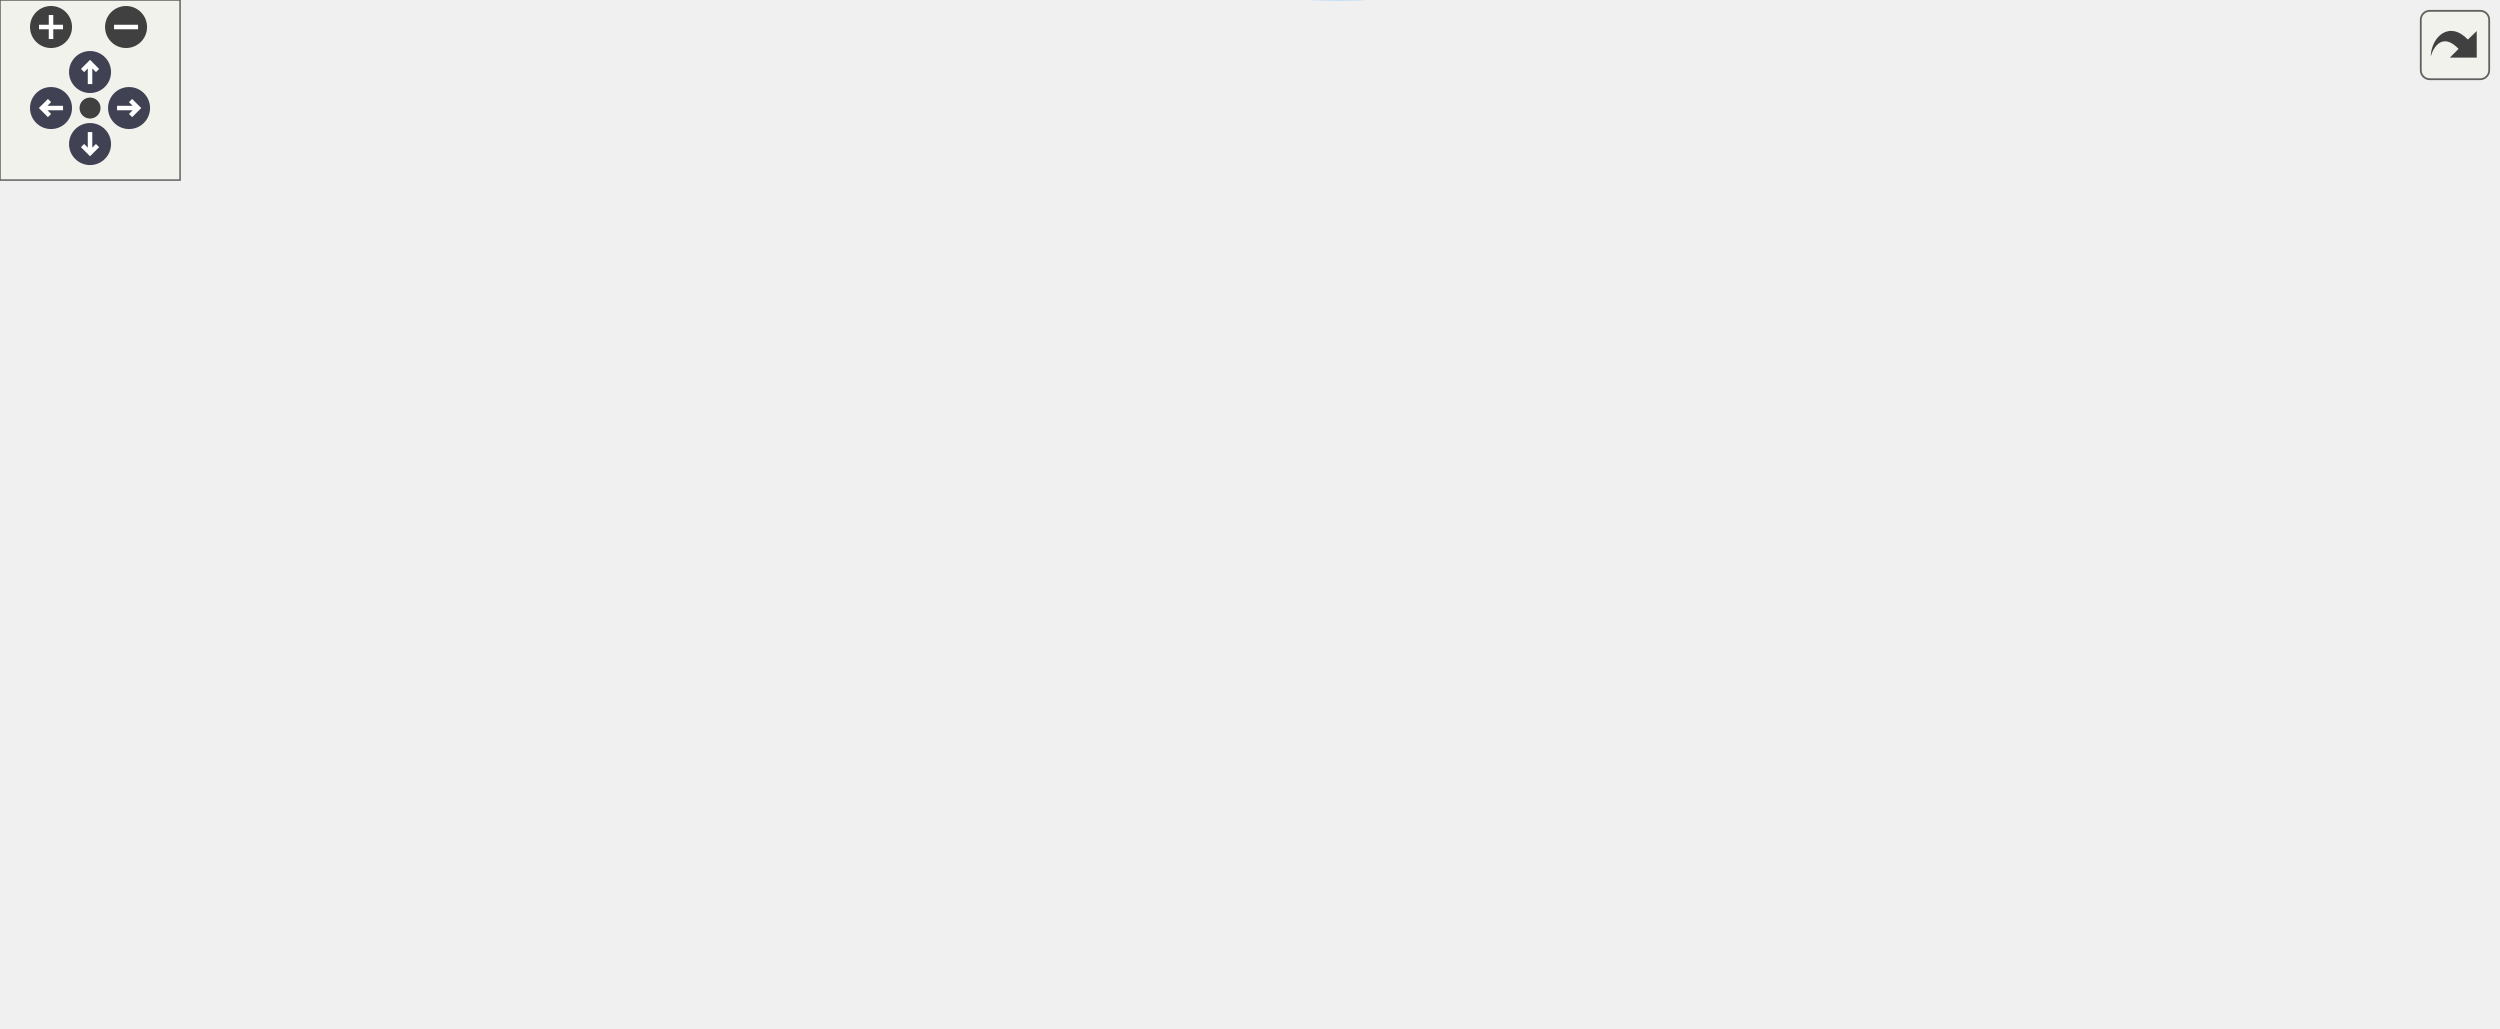
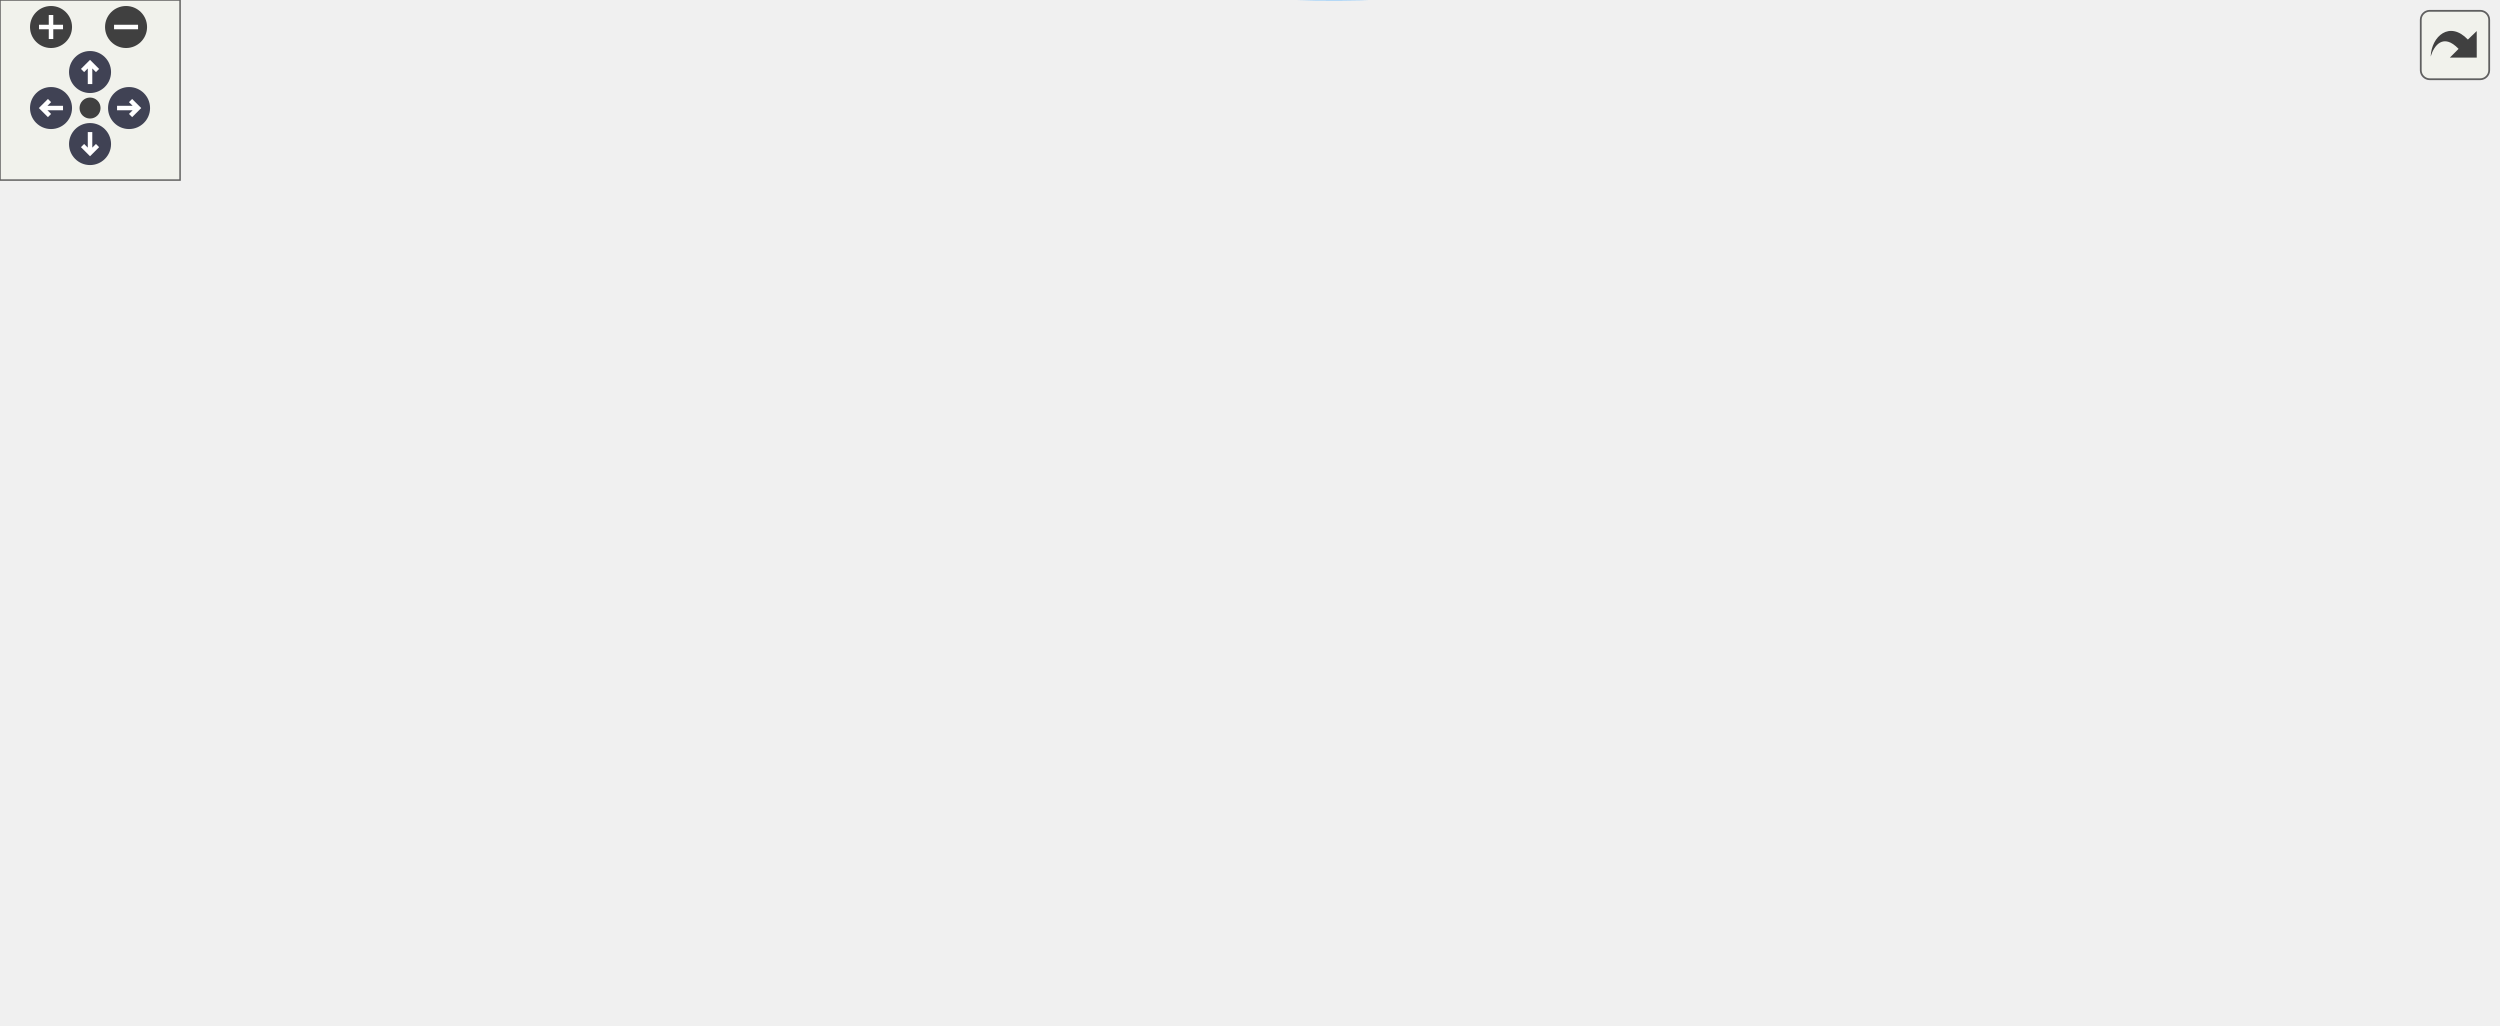
<svg xmlns="http://www.w3.org/2000/svg" xmlns:xlink="http://www.w3.org/1999/xlink" id="main" version="1.1" xml:space="preserve">
  <style type="text/css">
.node, .edge {opacity: 0.7;}
.node.selected, .edge.selected {opacity: 1;}
.edge:hover path { stroke: red; }
.edge:hover polygon { stroke: red; fill: red; }
</style>
  <defs>
    <circle id="rim" cx="0" cy="0" r="7" />
    <circle id="rim2" cx="0" cy="0" r="3.5" />
    <g id="zoomPlus">
      <use xlink:href="#rim" fill="#404040">
        <set attributeName="fill" to="#808080" begin="zoomplus.mouseover" end="zoomplus.mouseout" />
      </use>
      <path d="M-4,0h8M0,-4v8" fill="none" stroke="white" stroke-width="1.5" pointer-events="none" />
    </g>
    <g id="zoomMin">
      <use xlink:href="#rim" fill="#404040">
        <set attributeName="fill" to="#808080" begin="zoomminus.mouseover" end="zoomminus.mouseout" />
      </use>
      <path d="M-4,0h8" fill="none" stroke="white" stroke-width="1.5" pointer-events="none" />
    </g>
    <g id="arrowUp" transform="translate(30 24)">
      <use xlink:href="#rim" />
      <path pointer-events="none" fill="none" stroke="white" stroke-width="1.5" d="M0,-3.0v7 M-2.5,-0.5L0,-3.0L2.5,-0.5" />
    </g>
    <g id="arrowRight" transform="rotate(90) translate(36 -43)">
      <use xlink:href="#rim" />
      <path pointer-events="none" fill="none" stroke="white" stroke-width="1.5" d="M0,-3.0v7 M-2.5,-0.5L0,-3.0L2.5,-0.5" />
    </g>
    <g id="arrowDown" transform="rotate(180) translate(-30 -48)">
      <use xlink:href="#rim" />
      <path pointer-events="none" fill="none" stroke="white" stroke-width="1.5" d="M0,-3.0v7 M-2.5,-0.5L0,-3.0L2.5,-0.5" />
    </g>
    <g id="arrowLeft" transform="rotate(270) translate(-36 17)">
      <use xlink:href="#rim" />
      <path pointer-events="none" fill="none" stroke="white" stroke-width="1.5" d="M0,-3.0v7 M-2.5,-0.5L0,-3.0L2.5,-0.5" />
    </g>
    <g id="resetDef">
      <use xlink:href="#rim2" fill="#404040">
        <set attributeName="fill" to="#808080" begin="reset.mouseover" end="reset.mouseout" />
      </use>
    </g>
  </defs>
  <svg id="graph" class="graph">
    <g id="viewport">
      <g id="Node000001" class="node">
        <g id="a_Node000001">
          <a xlink:title=" ">
-             <polygon fill="#999999" stroke="#666666" points="832,-103.43 681,-103.43 681,-84.43 832,-84.43 832,-103.43" />
-             <text text-anchor="middle" x="756.5" y="-91.43" font-family="Helvetica,sans-Serif" font-size="10.00">Server_Card::getParentCard</text>
+             <polygon fill="#999999" stroke="#666666" points="832,-106.03 681,-106.03 681,-87.03 832,-87.03 832,-106.03" />
+             <text text-anchor="middle" x="756.5" y="-94.03" font-family="Helvetica,sans-Serif" font-size="10.00">Server_Card::getParentCard</text>
          </a>
        </g>
      </g>
      <g id="Node000002" class="node">
        <g id="a_Node000002">
          <a xlink:href="../../da/d99/classServer__AbstractPlayer.html#aec16950f506fd0e79497295e9e2a8a57" target="_top" xlink:title=" ">
-             <polygon fill="white" stroke="#666666" points="286,-170.93 161,-170.93 161,-140.93 286,-140.93 286,-170.93" />
-             <text text-anchor="start" x="169" y="-158.93" font-family="Helvetica,sans-Serif" font-size="10.00">Server_AbstractPlayer</text>
-             <text text-anchor="middle" x="223.5" y="-147.93" font-family="Helvetica,sans-Serif" font-size="10.00">::cmdAttachCard</text>
+             <polygon fill="white" stroke="#666666" points="286,-170.53 161,-170.53 161,-140.53 286,-140.53 286,-170.53" />
+             <text text-anchor="start" x="169" y="-158.53" font-family="Helvetica,sans-Serif" font-size="10.00">Server_AbstractPlayer</text>
+             <text text-anchor="middle" x="223.5" y="-147.53" font-family="Helvetica,sans-Serif" font-size="10.00">::cmdAttachCard</text>
          </a>
        </g>
      </g>
      <g id="edge1_Node000001_Node000002" class="edge">
        <g id="a_edge1_Node000001_Node000002">
          <a xlink:title=" ">
-             <path fill="none" stroke="#63b8ff" d="M733.76,-82.02C667.88,-47.65 466.14,44.81 322,-26.93 273.49,-51.07 242.71,-112.13 230.5,-140.73" />
-             <polygon fill="#63b8ff" stroke="#63b8ff" points="738.27,-84.39 732.79,-84.05 736.05,-83.23 733.84,-82.06 733.84,-82.06 733.84,-82.06 736.05,-83.23 734.89,-80.07 738.27,-84.39 738.27,-84.39" />
+             <path fill="none" stroke="#63b8ff" d="M734.23,-84.61C668.86,-49.7 466.63,45.45 322,-26.53 273.49,-50.67 242.71,-111.73 230.5,-140.32" />
+             <polygon fill="#63b8ff" stroke="#63b8ff" points="738.69,-87.02 733.23,-86.63 736.49,-85.83 734.29,-84.65 734.29,-84.65 734.29,-84.65 736.49,-85.83 735.36,-82.67 738.69,-87.02 738.69,-87.02" />
          </a>
        </g>
      </g>
      <g id="Node000003" class="node">
        <g id="a_Node000003">
          <a xlink:href="../../da/d99/classServer__AbstractPlayer.html#a7747ca8a54aa8e4de4791e166423d290" target="_top" xlink:title=" ">
-             <polygon fill="white" stroke="#666666" points="125,-191.93 0,-191.93 0,-161.93 125,-161.93 125,-191.93" />
-             <text text-anchor="start" x="8" y="-179.93" font-family="Helvetica,sans-Serif" font-size="10.00">Server_AbstractPlayer</text>
-             <text text-anchor="middle" x="62.5" y="-168.93" font-family="Helvetica,sans-Serif" font-size="10.00">::cmdCreateToken</text>
+             <polygon fill="white" stroke="#666666" points="125,-191.53 0,-191.53 0,-161.53 125,-161.53 125,-191.53" />
+             <text text-anchor="start" x="8" y="-179.53" font-family="Helvetica,sans-Serif" font-size="10.00">Server_AbstractPlayer</text>
+             <text text-anchor="middle" x="62.5" y="-168.53" font-family="Helvetica,sans-Serif" font-size="10.00">::cmdCreateToken</text>
          </a>
        </g>
      </g>
      <g id="edge3_Node000001_Node000003" class="edge">
        <g id="a_edge3_Node000001_Node000003">
          <a xlink:title=" ">
-             <path fill="none" stroke="#63b8ff" d="M741.44,-107.46C703.66,-142.75 595.25,-237.13 484,-269.93 337.34,-313.18 156.66,-227.99 89.9,-191.96" />
-             <polygon fill="#63b8ff" stroke="#63b8ff" points="745.28,-103.84 743.18,-108.91 743.46,-105.56 741.64,-107.27 741.64,-107.27 741.64,-107.27 743.46,-105.56 740.1,-105.63 745.28,-103.84 745.28,-103.84" />
+             <path fill="none" stroke="#63b8ff" d="M741.42,-109.92C703.58,-144.84 595.05,-238.12 484,-269.53 337.23,-311.04 157.35,-227.34 90.33,-191.62" />
+             <polygon fill="#63b8ff" stroke="#63b8ff" points="745.27,-106.34 743.14,-111.39 743.44,-108.04 741.61,-109.74 741.61,-109.74 741.61,-109.74 743.44,-108.04 740.07,-108.1 745.27,-106.34 745.27,-106.34" />
          </a>
        </g>
      </g>
      <g id="Node000004" class="node">
        <g id="a_Node000004">
          <a xlink:href="../../da/d99/classServer__AbstractPlayer.html#a38a99a4a43dadcc15638720e3d72c211" target="_top" xlink:title=" ">
-             <polygon fill="white" stroke="#666666" points="645,-108.93 520,-108.93 520,-78.93 645,-78.93 645,-108.93" />
-             <text text-anchor="start" x="528" y="-96.93" font-family="Helvetica,sans-Serif" font-size="10.00">Server_AbstractPlayer</text>
-             <text text-anchor="middle" x="582.5" y="-85.93" font-family="Helvetica,sans-Serif" font-size="10.00">::cmdDumpZone</text>
+             <polygon fill="white" stroke="#666666" points="645,-111.53 520,-111.53 520,-81.53 645,-81.53 645,-111.53" />
+             <text text-anchor="start" x="528" y="-99.53" font-family="Helvetica,sans-Serif" font-size="10.00">Server_AbstractPlayer</text>
+             <text text-anchor="middle" x="582.5" y="-88.53" font-family="Helvetica,sans-Serif" font-size="10.00">::cmdDumpZone</text>
          </a>
        </g>
      </g>
      <g id="edge4_Node000001_Node000004" class="edge">
        <g id="a_edge4_Node000001_Node000004">
          <a xlink:title=" ">
-             <path fill="none" stroke="#63b8ff" d="M675.78,-93.93C665.52,-93.93 655.14,-93.93 645.23,-93.93" />
-             <polygon fill="#63b8ff" stroke="#63b8ff" points="680.81,-93.93 675.81,-96.18 678.31,-93.93 675.81,-93.93 675.81,-93.93 675.81,-93.93 678.31,-93.93 675.81,-91.68 680.81,-93.93 680.81,-93.93" />
+             <path fill="none" stroke="#63b8ff" d="M675.78,-96.53C665.52,-96.53 655.14,-96.53 645.23,-96.53" />
+             <polygon fill="#63b8ff" stroke="#63b8ff" points="680.81,-96.53 675.81,-98.78 678.31,-96.53 675.81,-96.53 675.81,-96.53 675.81,-96.53 678.31,-96.53 675.81,-94.28 680.81,-96.53 680.81,-96.53" />
          </a>
        </g>
      </g>
      <g id="Node000005" class="node">
        <g id="a_Node000005">
          <a xlink:href="../../da/d99/classServer__AbstractPlayer.html#aae9b5d4a87368a98428c9b1c8f50d180" target="_top" xlink:title=" ">
-             <polygon fill="white" stroke="#666666" points="645,-156.93 520,-156.93 520,-126.93 645,-126.93 645,-156.93" />
-             <text text-anchor="start" x="528" y="-144.93" font-family="Helvetica,sans-Serif" font-size="10.00">Server_AbstractPlayer</text>
-             <text text-anchor="middle" x="582.5" y="-133.93" font-family="Helvetica,sans-Serif" font-size="10.00">::moveCard</text>
+             <polygon fill="white" stroke="#666666" points="645,-161.53 520,-161.53 520,-131.53 645,-131.53 645,-161.53" />
+             <text text-anchor="start" x="528" y="-149.53" font-family="Helvetica,sans-Serif" font-size="10.00">Server_AbstractPlayer</text>
+             <text text-anchor="middle" x="582.5" y="-138.53" font-family="Helvetica,sans-Serif" font-size="10.00">::moveCard</text>
          </a>
        </g>
      </g>
      <g id="edge5_Node000001_Node000005" class="edge">
        <g id="a_edge5_Node000001_Node000005">
          <a xlink:title=" ">
-             <path fill="none" stroke="#63b8ff" d="M716.23,-104.89C692.91,-111.4 663,-119.75 637.48,-126.87" />
-             <polygon fill="#63b8ff" stroke="#63b8ff" points="721.11,-103.53 716.9,-107.04 718.7,-104.2 716.29,-104.87 716.29,-104.87 716.29,-104.87 718.7,-104.2 715.69,-102.71 721.11,-103.53 721.11,-103.53" />
+             <path fill="none" stroke="#63b8ff" d="M717.71,-107.51C693.56,-114.54 661.91,-123.73 635.41,-131.44" />
+             <polygon fill="#63b8ff" stroke="#63b8ff" points="722.74,-106.05 718.57,-109.61 720.34,-106.75 717.94,-107.45 717.94,-107.45 717.94,-107.45 720.34,-106.75 717.31,-105.29 722.74,-106.05 722.74,-106.05" />
          </a>
        </g>
      </g>
      <g id="Node000010" class="node">
        <g id="a_Node000010">
          <a xlink:href="../../da/d99/classServer__AbstractPlayer.html#a6491fc2b2bd57681dcda4d06295762fd" target="_top" xlink:title=" ">
-             <polygon fill="white" stroke="#666666" points="465.5,-65.93 340.5,-65.93 340.5,-35.93 465.5,-35.93 465.5,-65.93" />
-             <text text-anchor="start" x="348.5" y="-53.93" font-family="Helvetica,sans-Serif" font-size="10.00">Server_AbstractPlayer</text>
-             <text text-anchor="middle" x="403" y="-42.93" font-family="Helvetica,sans-Serif" font-size="10.00">::unattachCard</text>
+             <polygon fill="white" stroke="#666666" points="465.5,-65.53 340.5,-65.53 340.5,-35.53 465.5,-35.53 465.5,-65.53" />
+             <text text-anchor="start" x="348.5" y="-53.53" font-family="Helvetica,sans-Serif" font-size="10.00">Server_AbstractPlayer</text>
+             <text text-anchor="middle" x="403" y="-42.53" font-family="Helvetica,sans-Serif" font-size="10.00">::unattachCard</text>
          </a>
        </g>
      </g>
      <g id="edge13_Node000001_Node000010" class="edge">
        <g id="a_edge13_Node000001_Node000010">
          <a xlink:title=" ">
-             <path fill="none" stroke="#63b8ff" d="M712.56,-83.19C692.2,-78.46 667.47,-73.24 645,-69.93 584.38,-61 514.52,-56.08 465.67,-53.49" />
-             <polygon fill="#63b8ff" stroke="#63b8ff" points="717.63,-84.38 712.25,-85.43 715.2,-83.81 712.77,-83.24 712.77,-83.24 712.77,-83.24 715.2,-83.81 713.28,-81.05 717.63,-84.38 717.63,-84.38" />
+             <path fill="none" stroke="#63b8ff" d="M712.05,-85.8C691.78,-81.13 667.27,-75.95 645,-72.53 584.37,-63.21 514.51,-57.37 465.67,-54.06" />
+             <polygon fill="#63b8ff" stroke="#63b8ff" points="717.11,-86.97 711.73,-88.03 714.67,-86.41 712.24,-85.84 712.24,-85.84 712.24,-85.84 714.67,-86.41 712.75,-83.65 717.11,-86.97 717.11,-86.97" />
          </a>
        </g>
      </g>
      <g id="edge2_Node000002_Node000003" class="edge">
        <g id="a_edge2_Node000002_Node000003">
          <a xlink:title=" ">
-             <path fill="none" stroke="#63b8ff" d="M155.38,-164.8C145.39,-166.12 135.13,-167.47 125.26,-168.78" />
-             <polygon fill="#63b8ff" stroke="#63b8ff" points="160.57,-164.11 155.91,-167 158.09,-164.44 155.61,-164.77 155.61,-164.77 155.61,-164.77 158.09,-164.44 155.32,-162.54 160.57,-164.11 160.57,-164.11" />
+             <path fill="none" stroke="#63b8ff" d="M155.38,-164.39C145.39,-165.71 135.13,-167.07 125.26,-168.37" />
+             <polygon fill="#63b8ff" stroke="#63b8ff" points="160.57,-163.71 155.91,-166.59 158.09,-164.04 155.61,-164.36 155.61,-164.36 155.61,-164.36 158.09,-164.04 155.32,-162.13 160.57,-163.71 160.57,-163.71" />
          </a>
        </g>
      </g>
      <g id="edge6_Node000005_Node000002" class="edge">
        <g id="a_edge6_Node000005_Node000002">
          <a xlink:title=" ">
-             <path fill="none" stroke="#63b8ff" d="M570.1,-161.77C554.41,-186.84 523.55,-228.8 484,-245.93 417.93,-274.55 389.06,-272.15 322,-245.93 283.38,-230.83 250.87,-192.47 234.97,-171.03" />
-             <polygon fill="#63b8ff" stroke="#63b8ff" points="572.86,-157.29 572.15,-162.73 571.55,-159.42 570.24,-161.55 570.24,-161.55 570.24,-161.55 571.55,-159.42 568.32,-160.37 572.86,-157.29 572.86,-157.29" />
+             <path fill="none" stroke="#63b8ff" d="M569.6,-165.83C553.57,-189.77 522.54,-229.39 484,-245.53 417.59,-273.34 389.06,-271.75 322,-245.53 283.38,-230.43 250.87,-192.07 234.97,-170.62" />
+             <polygon fill="#63b8ff" stroke="#63b8ff" points="572.42,-161.55 571.55,-166.96 571.04,-163.64 569.67,-165.72 569.67,-165.72 569.67,-165.72 571.04,-163.64 567.79,-164.49 572.42,-161.55 572.42,-161.55" />
          </a>
        </g>
      </g>
      <g id="Node000006" class="node">
        <g id="a_Node000006">
-           <a xlink:href="../../da/d99/classServer__AbstractPlayer.html#a9064bd54618f3ddaad2e60ff4f43125e" target="_top" xlink:title=" ">
-             <polygon fill="white" stroke="#666666" points="465.5,-113.93 340.5,-113.93 340.5,-83.93 465.5,-83.93 465.5,-113.93" />
-             <text text-anchor="start" x="348.5" y="-101.93" font-family="Helvetica,sans-Serif" font-size="10.00">Server_AbstractPlayer</text>
-             <text text-anchor="middle" x="403" y="-90.93" font-family="Helvetica,sans-Serif" font-size="10.00">::cmdConcede</text>
+           <a xlink:href="../../da/d99/classServer__AbstractPlayer.html#a437acecfbf84b5dea39cbdffdacbaca2" target="_top" xlink:title=" ">
+             <polygon fill="white" stroke="#666666" points="465.5,-113.53 340.5,-113.53 340.5,-83.53 465.5,-83.53 465.5,-113.53" />
+             <text text-anchor="start" x="348.5" y="-101.53" font-family="Helvetica,sans-Serif" font-size="10.00">Server_AbstractPlayer</text>
+             <text text-anchor="middle" x="403" y="-90.53" font-family="Helvetica,sans-Serif" font-size="10.00">::cmdMoveCard</text>
          </a>
        </g>
      </g>
      <g id="edge7_Node000005_Node000006" class="edge">
        <g id="a_edge7_Node000005_Node000006">
          <a xlink:title=" ">
-             <path fill="none" stroke="#63b8ff" d="M514.95,-125.81C498.83,-121.9 481.66,-117.75 465.77,-113.9" />
-             <polygon fill="#63b8ff" stroke="#63b8ff" points="519.92,-127.01 514.53,-128.02 517.49,-126.42 515.06,-125.84 515.06,-125.84 515.06,-125.84 517.49,-126.42 515.59,-123.65 519.92,-127.01 519.92,-127.01" />
+             <path fill="none" stroke="#63b8ff" d="M520.82,-130.12C500.93,-124.74 478.96,-118.8 459.48,-113.53" />
+             <polygon fill="#63b8ff" stroke="#63b8ff" points="525.82,-131.47 520.41,-132.34 523.41,-130.82 521,-130.17 521,-130.17 521,-130.17 523.41,-130.82 521.59,-128 525.82,-131.47 525.82,-131.47" />
          </a>
        </g>
      </g>
      <g id="Node000007" class="node">
        <g id="a_Node000007">
-           <a xlink:href="../../da/d99/classServer__AbstractPlayer.html#a437acecfbf84b5dea39cbdffdacbaca2" target="_top" xlink:title=" ">
-             <polygon fill="white" stroke="#666666" points="465.5,-236.93 340.5,-236.93 340.5,-206.93 465.5,-206.93 465.5,-236.93" />
-             <text text-anchor="start" x="348.5" y="-224.93" font-family="Helvetica,sans-Serif" font-size="10.00">Server_AbstractPlayer</text>
-             <text text-anchor="middle" x="403" y="-213.93" font-family="Helvetica,sans-Serif" font-size="10.00">::cmdMoveCard</text>
+           <a xlink:href="../../d8/d21/classServer__Player.html#ad507b89d67a2f11f159bda36966b644e" target="_top" xlink:title=" ">
+             <polygon fill="white" stroke="#666666" points="479.5,-236.03 326.5,-236.03 326.5,-217.03 479.5,-217.03 479.5,-236.03" />
+             <text text-anchor="middle" x="403" y="-224.03" font-family="Helvetica,sans-Serif" font-size="10.00">Server_Player::cmdMulligan</text>
          </a>
        </g>
      </g>
      <g id="edge8_Node000005_Node000007" class="edge">
        <g id="a_edge8_Node000005_Node000007">
          <a xlink:title=" ">
-             <path fill="none" stroke="#63b8ff" d="M553.96,-160.04C534.9,-171.99 508.63,-187.33 484,-197.93 476.41,-201.2 468.23,-204.2 460.11,-206.89" />
-             <polygon fill="#63b8ff" stroke="#63b8ff" points="558.64,-157.08 555.62,-161.65 556.53,-158.41 554.41,-159.75 554.41,-159.75 554.41,-159.75 556.53,-158.41 553.21,-157.85 558.64,-157.08 558.64,-157.08" />
+             <path fill="none" stroke="#63b8ff" d="M557.93,-164.82C538.94,-178.71 511.04,-197.29 484,-208.53 475.85,-211.92 466.95,-214.72 458.15,-217.02" />
+             <polygon fill="#63b8ff" stroke="#63b8ff" points="562.08,-161.75 559.4,-166.53 560.07,-163.24 558.06,-164.72 558.06,-164.72 558.06,-164.72 560.07,-163.24 556.72,-162.91 562.08,-161.75 562.08,-161.75" />
          </a>
        </g>
      </g>
      <g id="Node000008" class="node">
        <g id="a_Node000008">
-           <a xlink:href="../../d8/d21/classServer__Player.html#ad507b89d67a2f11f159bda36966b644e" target="_top" xlink:title=" ">
-             <polygon fill="white" stroke="#666666" points="479.5,-188.43 326.5,-188.43 326.5,-169.43 479.5,-169.43 479.5,-188.43" />
-             <text text-anchor="middle" x="403" y="-176.43" font-family="Helvetica,sans-Serif" font-size="10.00">Server_Player::cmdMulligan</text>
+           <a xlink:href="../../d8/d21/classServer__Player.html#a00158ff0f645f30323164035f7f422ea" target="_top" xlink:title=" ">
+             <polygon fill="white" stroke="#666666" points="484,-199.03 322,-199.03 322,-180.03 484,-180.03 484,-199.03" />
+             <text text-anchor="middle" x="403" y="-187.03" font-family="Helvetica,sans-Serif" font-size="10.00">Server_Player::cmdUndoDraw</text>
          </a>
        </g>
      </g>
      <g id="edge9_Node000005_Node000008" class="edge">
        <g id="a_edge9_Node000005_Node000008">
          <a xlink:title=" ">
-             <path fill="none" stroke="#63b8ff" d="M515.02,-155.79C493.29,-160.32 469.66,-165.25 449.8,-169.39" />
-             <polygon fill="#63b8ff" stroke="#63b8ff" points="519.92,-154.77 515.48,-157.99 517.47,-155.28 515.02,-155.79 515.02,-155.79 515.02,-155.79 517.47,-155.28 514.56,-153.59 519.92,-154.77 519.92,-154.77" />
+             <path fill="none" stroke="#63b8ff" d="M515.8,-162.78C505.18,-165.38 494.29,-168.04 484,-170.53 471.1,-173.65 457.01,-177.01 444.3,-180.02" />
+             <polygon fill="#63b8ff" stroke="#63b8ff" points="520.67,-161.58 516.35,-164.96 518.24,-162.18 515.81,-162.78 515.81,-162.78 515.81,-162.78 518.24,-162.18 515.27,-160.59 520.67,-161.58 520.67,-161.58" />
          </a>
        </g>
      </g>
      <g id="Node000009" class="node">
        <g id="a_Node000009">
-           <a xlink:href="../../d8/d21/classServer__Player.html#a00158ff0f645f30323164035f7f422ea" target="_top" xlink:title=" ">
-             <polygon fill="white" stroke="#666666" points="484,-151.43 322,-151.43 322,-132.43 484,-132.43 484,-151.43" />
-             <text text-anchor="middle" x="403" y="-139.43" font-family="Helvetica,sans-Serif" font-size="10.00">Server_Player::cmdUndoDraw</text>
+           <a xlink:href="../../df/d89/classServer__Game.html#ac8ffeecd2100bcf1e3f464aade87fc7c" target="_top" xlink:title=" ">
+             <polygon fill="white" stroke="#666666" points="476,-161.53 330,-161.53 330,-131.53 476,-131.53 476,-161.53" />
+             <text text-anchor="start" x="338" y="-149.53" font-family="Helvetica,sans-Serif" font-size="10.00">Server_Game::returnCards</text>
+             <text text-anchor="middle" x="403" y="-138.53" font-family="Helvetica,sans-Serif" font-size="10.00">FromPlayer</text>
          </a>
        </g>
      </g>
      <g id="edge10_Node000005_Node000009" class="edge">
        <g id="a_edge10_Node000005_Node000009">
          <a xlink:title=" ">
-             <path fill="none" stroke="#63b8ff" d="M514.75,-141.93C504.79,-141.93 494.43,-141.93 484.23,-141.93" />
-             <polygon fill="#63b8ff" stroke="#63b8ff" points="519.92,-141.93 514.92,-144.18 517.42,-141.93 514.92,-141.93 514.92,-141.93 514.92,-141.93 517.42,-141.93 514.92,-139.68 519.92,-141.93 519.92,-141.93" />
+             <path fill="none" stroke="#63b8ff" d="M514.91,-146.53C502.26,-146.53 488.96,-146.53 476.15,-146.53" />
+             <polygon fill="#63b8ff" stroke="#63b8ff" points="519.92,-146.53 514.92,-148.78 517.42,-146.53 514.92,-146.53 514.92,-146.53 514.92,-146.53 517.42,-146.53 514.92,-144.28 519.92,-146.53 519.92,-146.53" />
          </a>
        </g>
      </g>
      <g id="edge11_Node000005_Node000010" class="edge">
        <g id="a_edge11_Node000005_Node000010">
          <a xlink:title=" ">
-             <path fill="none" stroke="#63b8ff" d="M530.22,-124.28C526.65,-122.34 523.2,-120.23 520,-117.93 499.76,-103.39 504.81,-88.65 484,-74.93 478.31,-71.18 472.01,-68 465.52,-65.3" />
-             <polygon fill="#63b8ff" stroke="#63b8ff" points="535.16,-126.82 529.69,-126.54 532.94,-125.67 530.71,-124.53 530.71,-124.53 530.71,-124.53 532.94,-125.67 531.74,-122.53 535.16,-126.82 535.16,-126.82" />
+             <path fill="none" stroke="#63b8ff" d="M533.24,-128.99C528.58,-126.46 524.07,-123.65 520,-120.53 499.39,-104.75 505.44,-89.17 484,-74.53 478.37,-70.69 472.11,-67.44 465.65,-64.71" />
+             <polygon fill="#63b8ff" stroke="#63b8ff" points="537.94,-131.42 532.47,-131.12 535.72,-130.27 533.5,-129.13 533.5,-129.13 533.5,-129.13 535.72,-130.27 534.53,-127.13 537.94,-131.42 537.94,-131.42" />
          </a>
        </g>
      </g>
      <g id="edge12_Node000010_Node000002" class="edge">
        <g id="a_edge12_Node000010_Node000002">
          <a xlink:title=" ">
-             <path fill="none" stroke="#63b8ff" d="M337.13,-67.92C331.9,-70.03 326.79,-72.36 322,-74.93 289.03,-92.62 256.85,-122.53 238.96,-140.64" />
-             <polygon fill="#63b8ff" stroke="#63b8ff" points="341.95,-66.04 338.11,-69.95 339.62,-66.95 337.29,-67.85 337.29,-67.85 337.29,-67.85 339.62,-66.95 336.48,-65.76 341.95,-66.04 341.95,-66.04" />
+             <path fill="none" stroke="#63b8ff" d="M337.13,-67.51C331.9,-69.62 326.79,-71.96 322,-74.53 289.03,-92.21 256.85,-122.13 238.96,-140.23" />
+             <polygon fill="#63b8ff" stroke="#63b8ff" points="341.95,-65.64 338.11,-69.55 339.62,-66.54 337.29,-67.45 337.29,-67.45 337.29,-67.45 339.62,-66.54 336.48,-65.35 341.95,-65.64 341.95,-65.64" />
          </a>
        </g>
      </g>
    </g>
  </svg>
  <g id="navigator" transform="translate(0 0)" fill="#404254">
    <rect fill="#f2f5e9" fill-opacity="0.5" stroke="#606060" stroke-width=".5" x="0" y="0" width="60" height="60" />
    <use id="zoomplus" xlink:href="#zoomPlus" x="17" y="9" />
    <use id="zoomminus" xlink:href="#zoomMin" x="42" y="9" />
    <use id="reset" xlink:href="#resetDef" x="30" y="36" />
    <use id="arrowup" xlink:href="#arrowUp" x="0" y="0" />
    <use id="arrowright" xlink:href="#arrowRight" x="0" y="0" />
    <use id="arrowdown" xlink:href="#arrowDown" x="0" y="0" />
    <use id="arrowleft" xlink:href="#arrowLeft" x="0" y="0" />
  </g>
  <svg viewBox="0 0 15 15" width="100%" height="30px" preserveAspectRatio="xMaxYMin meet">
    <g id="arrow_out" transform="scale(0.3 0.3)">
      <a xlink:href="classServer__Card_a157241c1c13142d34969ade36cce944d_icgraph_org.svg" target="_base">
        <rect id="button" ry="5" rx="5" y="6" x="6" height="38" width="38" fill="#f2f5e9" fill-opacity="0.5" stroke="#606060" stroke-width="1.0" />
        <path id="arrow" d="M 11.5,31.437 C 11.94,20.098 22.043,11.323 32.159,21.979 L 37.069,17.246 C 37.069,17.246 37.088,32 37.088,32 L 22.16,31.978 C 22.16,31.978 26.998,27.14 26.998,27.14 C 18.529,18.264 13.292,25.23 11.5,31.437 z" style="fill:#404040;" />
      </a>
    </g>
  </svg>
  <style type="text/css">

[data-mouse-over-selected='false'] { opacity: 0.7; }
[data-mouse-over-selected='true']  { opacity: 1.0; }

</style>
</svg>
